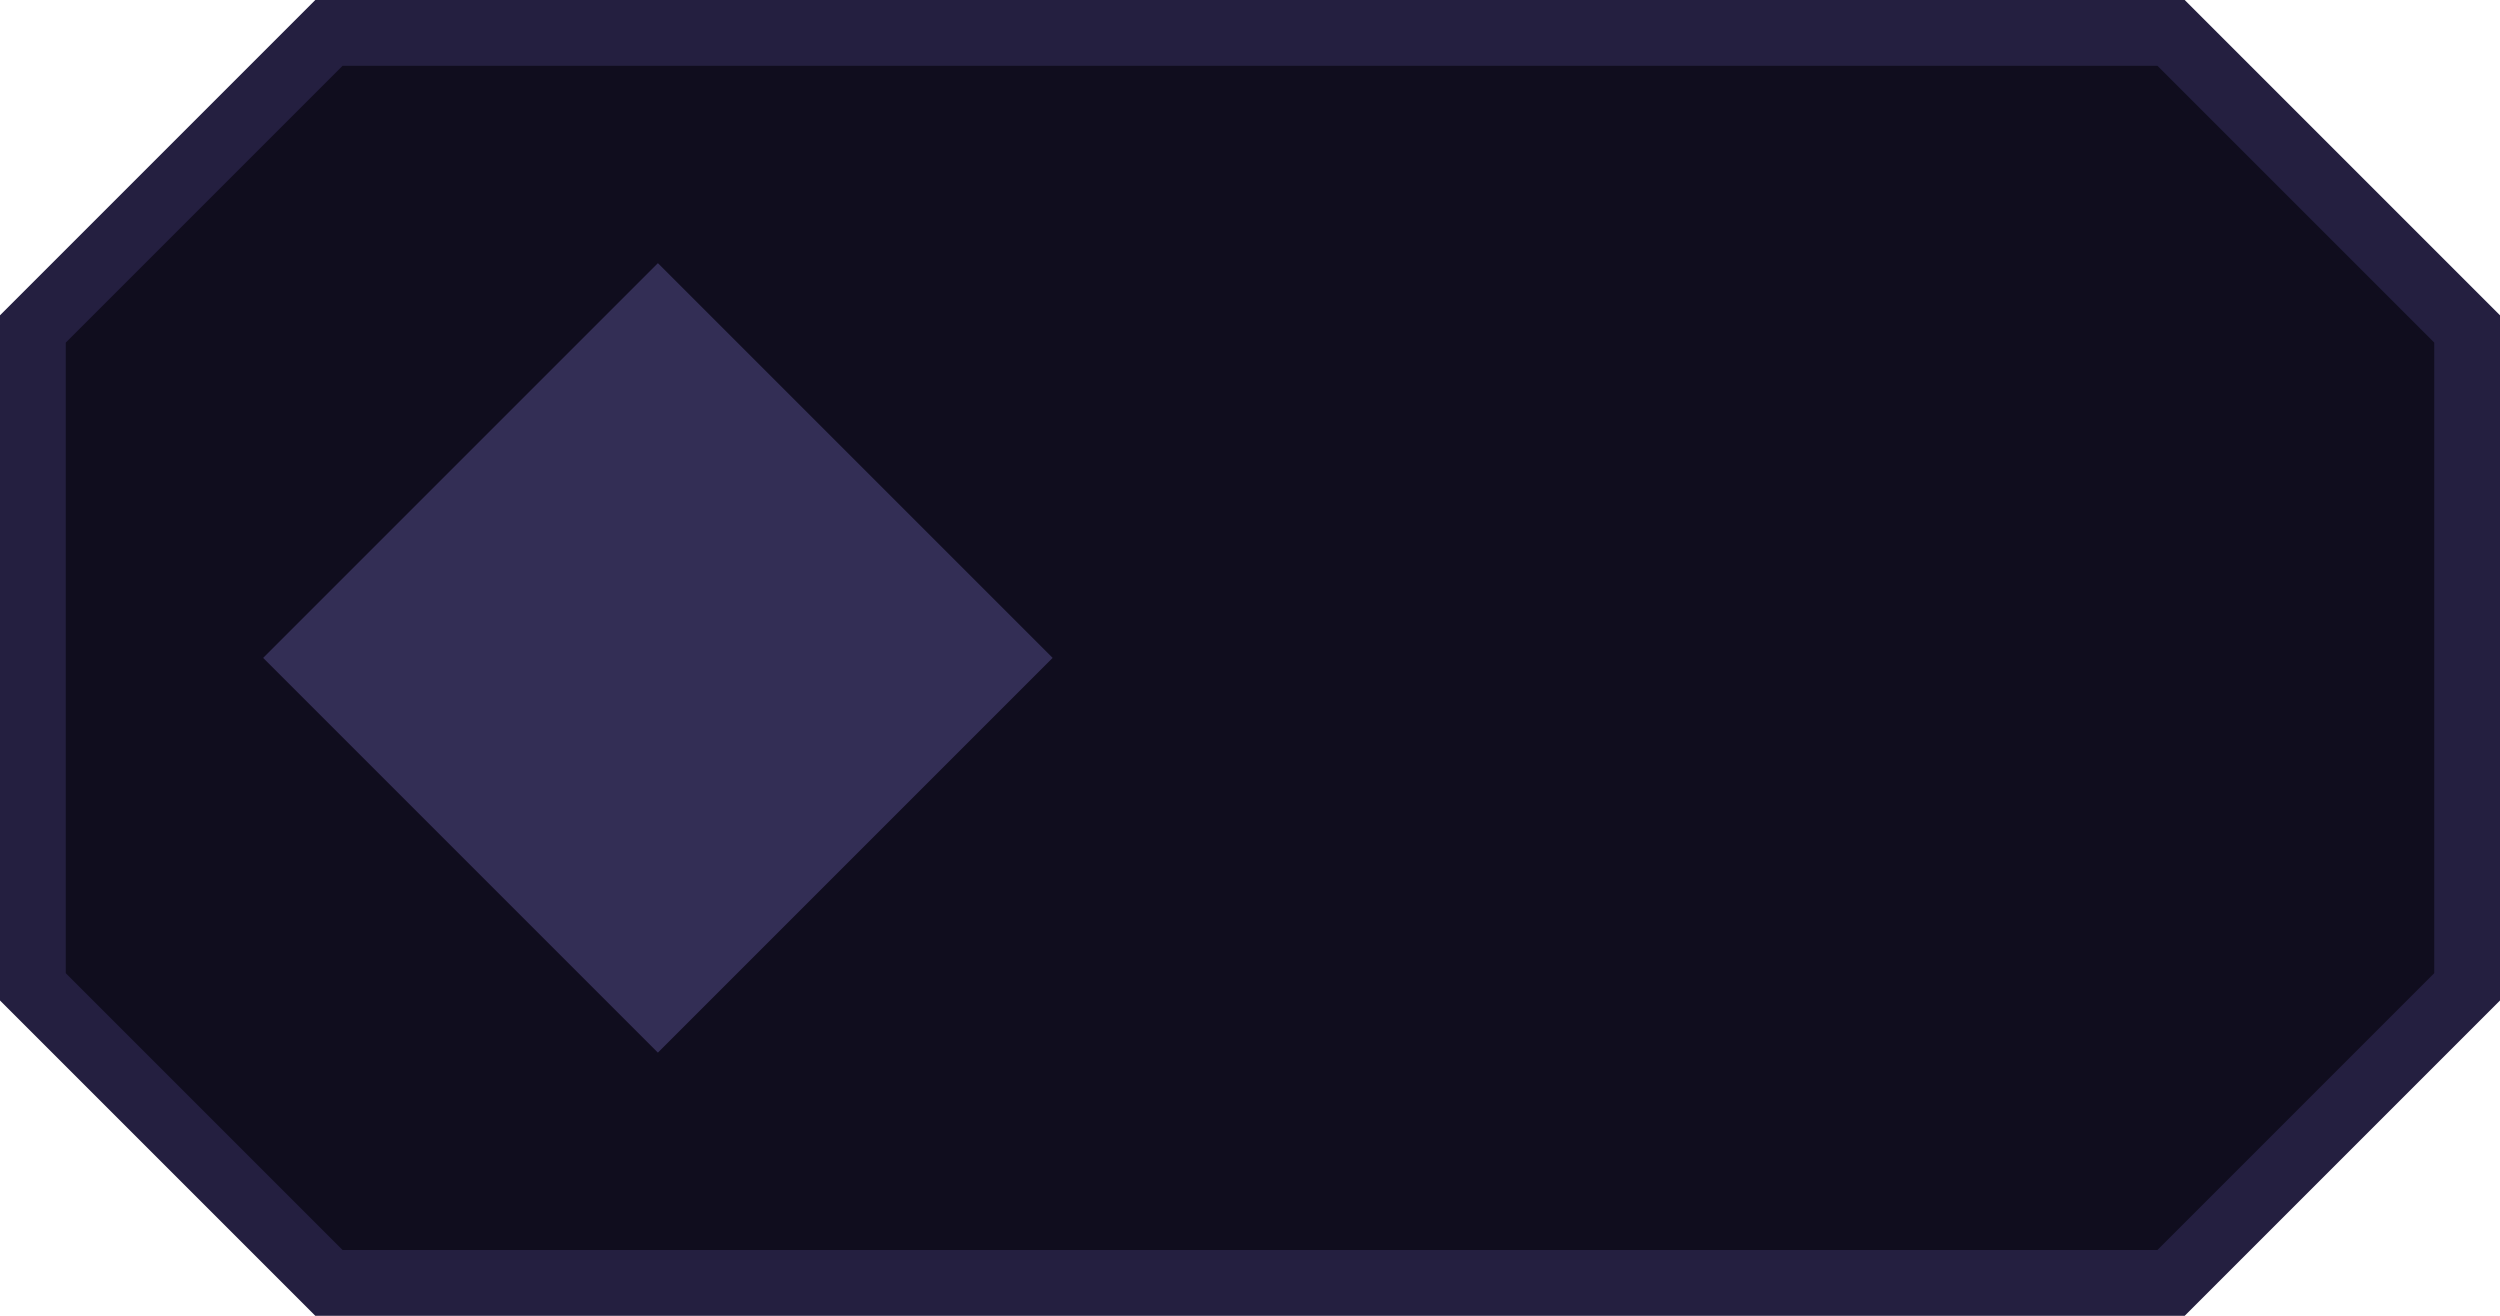
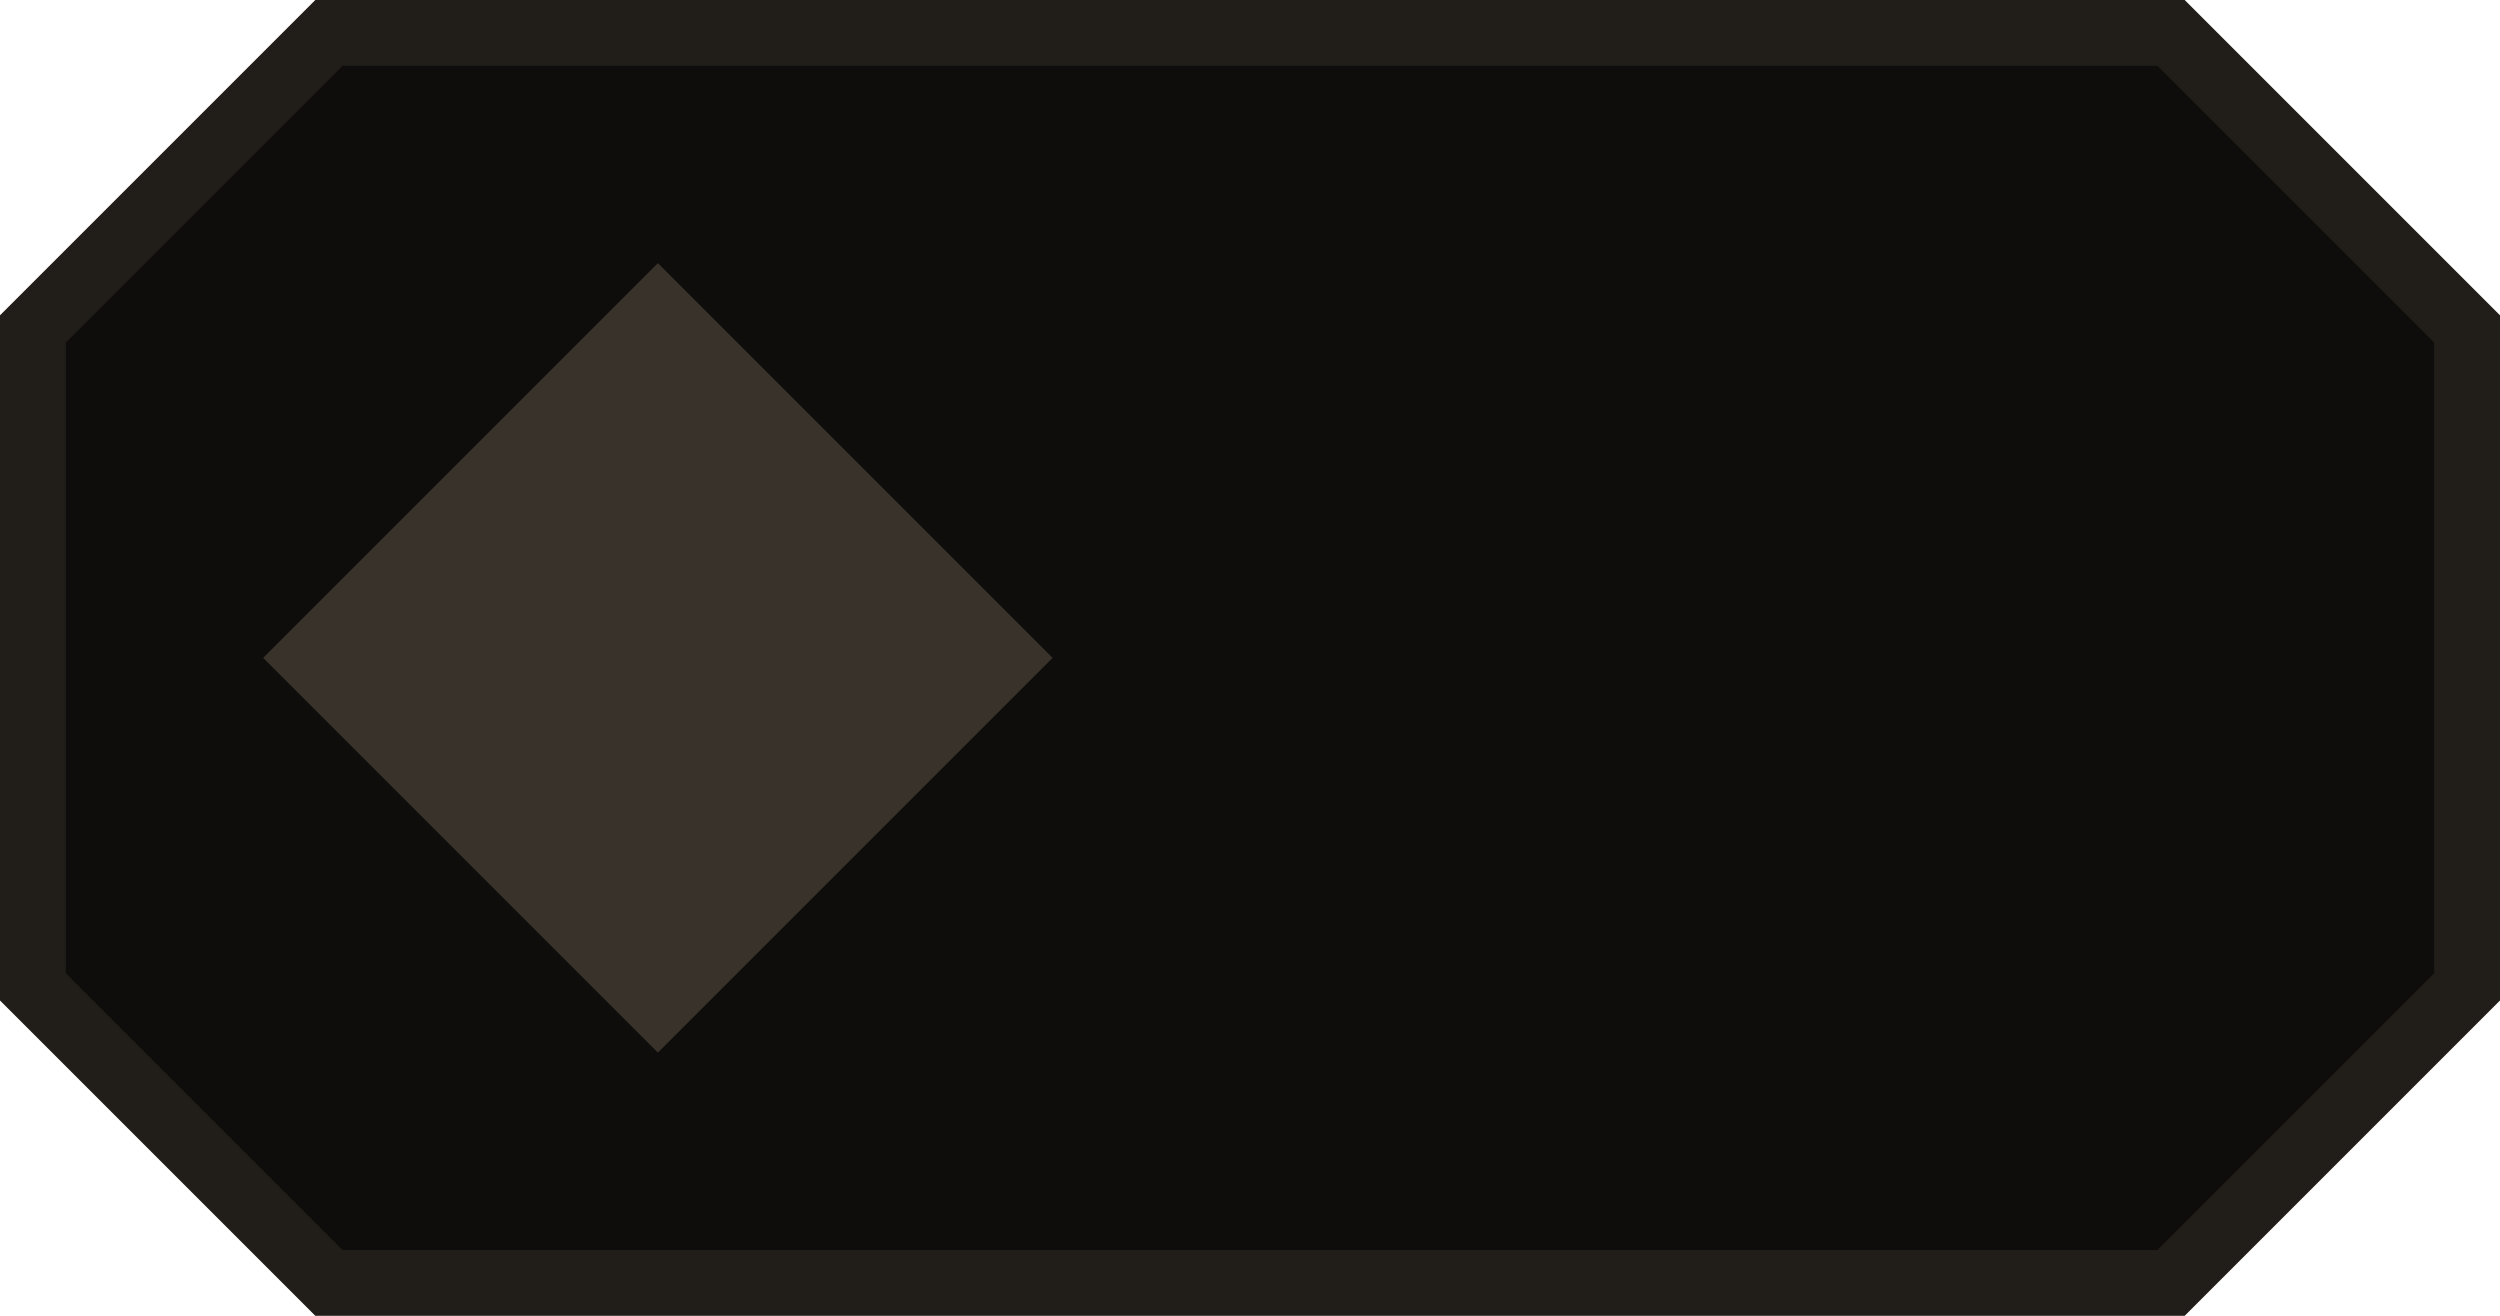
<svg xmlns="http://www.w3.org/2000/svg" width="38" height="20" viewBox="0 0 38 20">
-   <polygon points="5,0.5 33,0.5 37.5,5 37.5,15 33,19.5 5,19.5 0.5,15 0.5,5" fill="#100d1e" stroke="#241f40" />
-   <polygon points="10,4 16,10 10,16 4,10" fill="#332e55" />
+   <polygon points="5,0.5 33,0.5 37.5,5 37.5,15 33,19.5 5,19.5 0.5,15 0.5,5" fill="#0e0d0b" stroke="#211e19" />
+   <polygon points="10,4 16,10 10,16 4,10" fill="#38322a" />
</svg>
